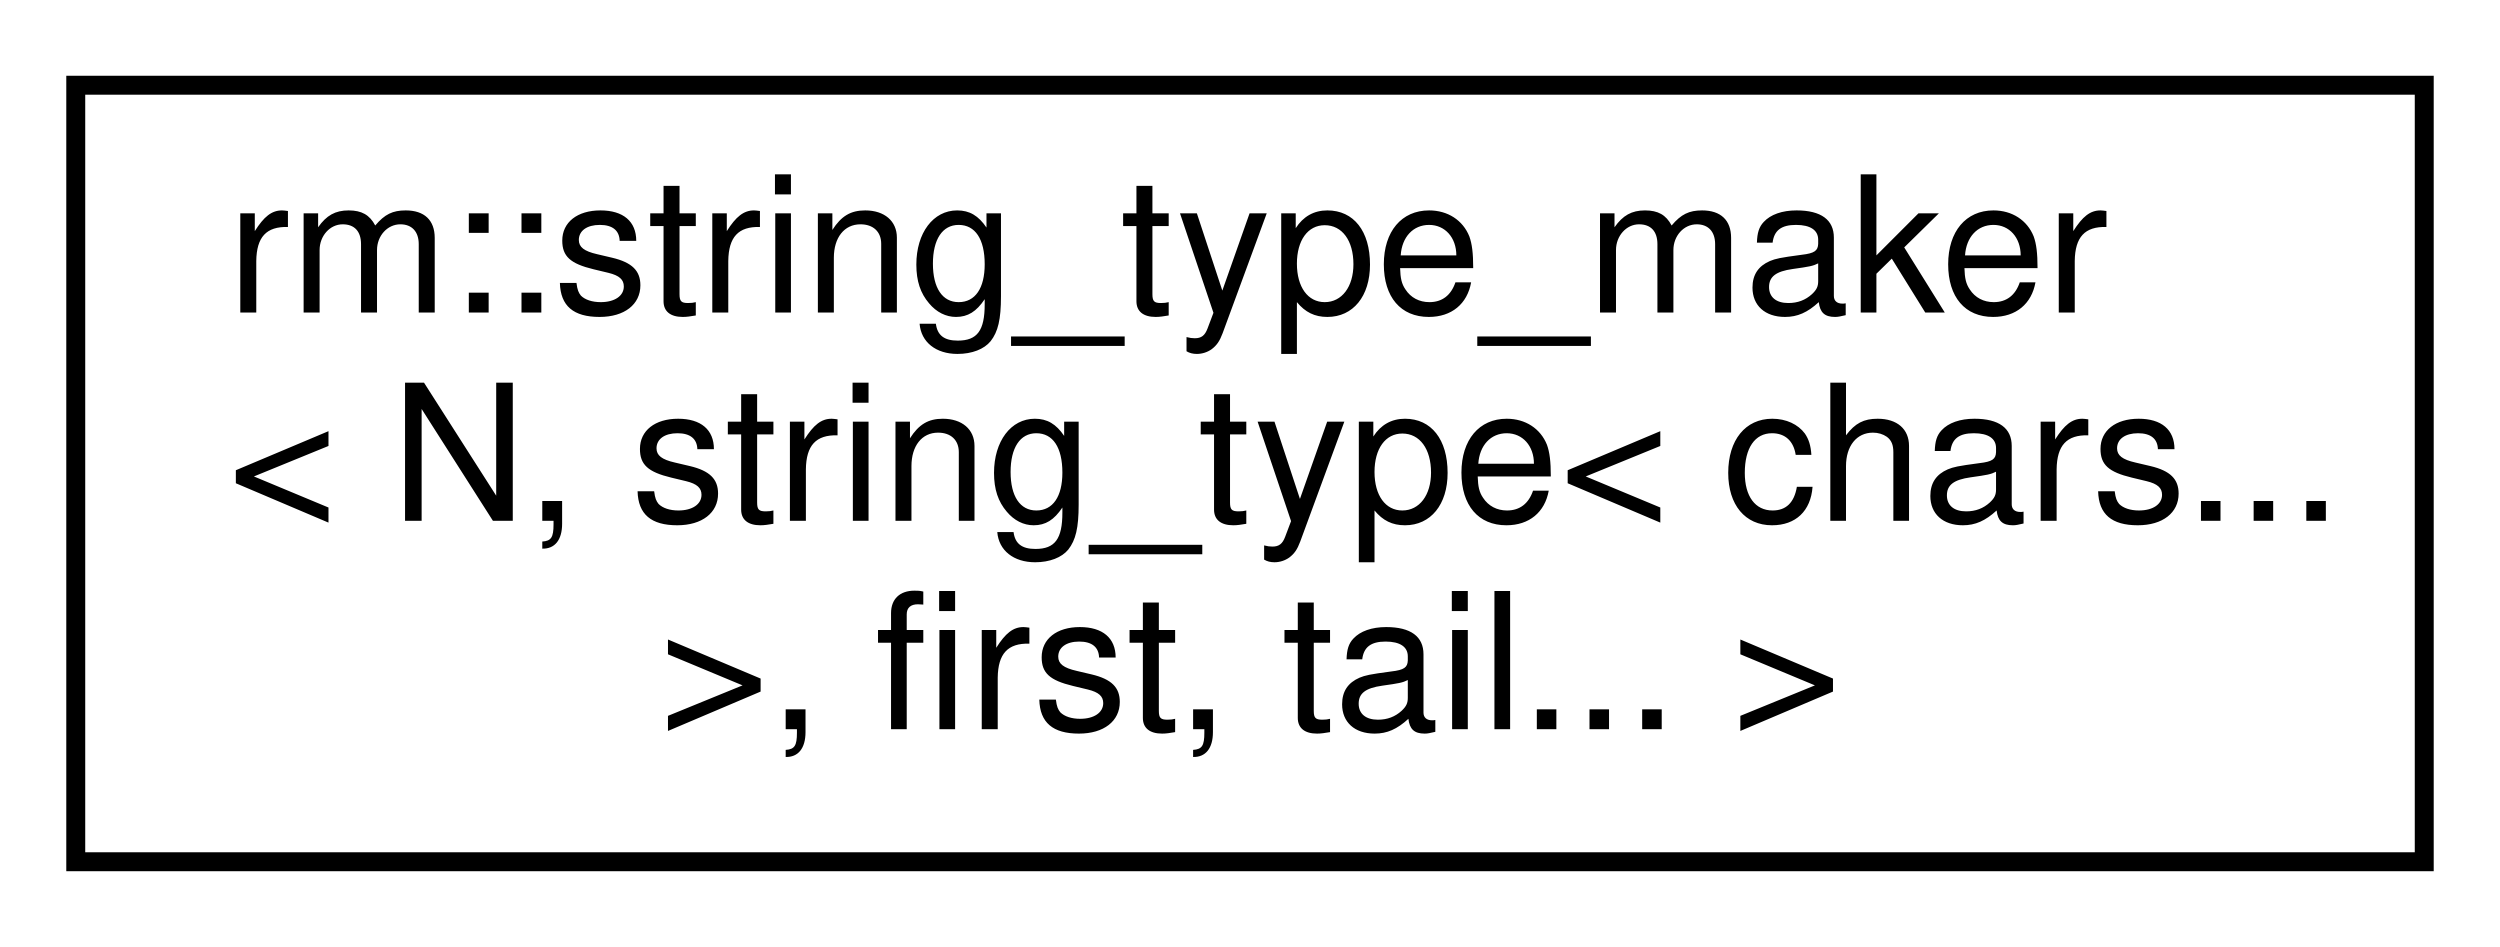
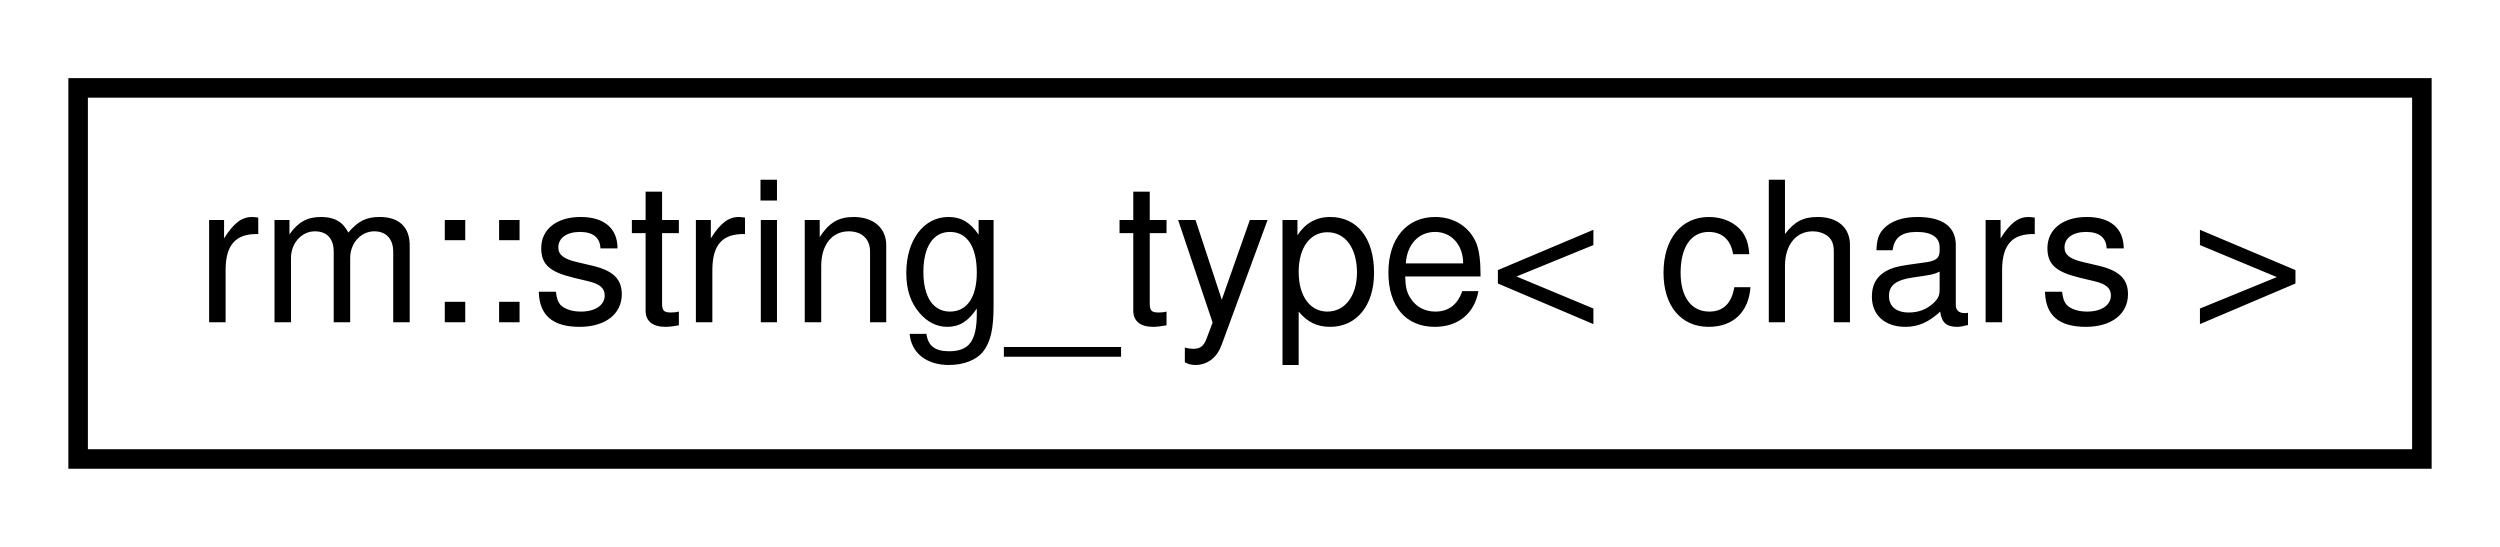
- <svg xmlns="http://www.w3.org/2000/svg" xmlns:xlink="http://www.w3.org/1999/xlink" width="132pt" height="50pt" viewBox="0.00 0.00 132.00 50.00">
-   <g id="graph0" class="graph" transform="scale(1 1) rotate(0) translate(4 46)">
+ <svg xmlns="http://www.w3.org/2000/svg" xmlns:xlink="http://www.w3.org/1999/xlink" width="128pt" height="28pt" viewBox="0.00 0.00 128.00 28.00">
+   <g id="graph0" class="graph" transform="scale(1 1) rotate(0) translate(4 24)">
    <g id="node1" class="node">
      <g id="a_node1">
-         <a xlink:href="structrm_1_1string__type__maker_3_01_n_00_01string__type_3_01chars_8_8_8_01_4_00_01first_00_01tail_8_8_8_01_4.html" target="_top" xlink:title=" ">
-           <polygon fill="none" stroke="black" points="0,-0.5 0,-41.5 124,-41.5 124,-0.5 0,-0.5" />
-           <text text-anchor="start" x="8" y="-29.5" font-family="Helvetica,sans-Serif" font-size="10.00">rm::string_type_maker</text>
-           <text text-anchor="start" x="8" y="-18.5" font-family="Helvetica,sans-Serif" font-size="10.00">&lt; N, string_type&lt; chars...</text>
-           <text text-anchor="middle" x="62" y="-7.5" font-family="Helvetica,sans-Serif" font-size="10.00"> &gt;, first, tail... &gt;</text>
+         <a xlink:href="structrm_1_1string__type.html" target="_top" xlink:title=" ">
+           <polygon fill="none" stroke="black" points="0,-0.5 0,-19.5 120,-19.5 120,-0.5 0,-0.5" />
+           <text text-anchor="middle" x="60" y="-7.5" font-family="Helvetica,sans-Serif" font-size="10.00">rm::string_type&lt; chars &gt;</text>
        </a>
      </g>
    </g>
  </g>
</svg>
